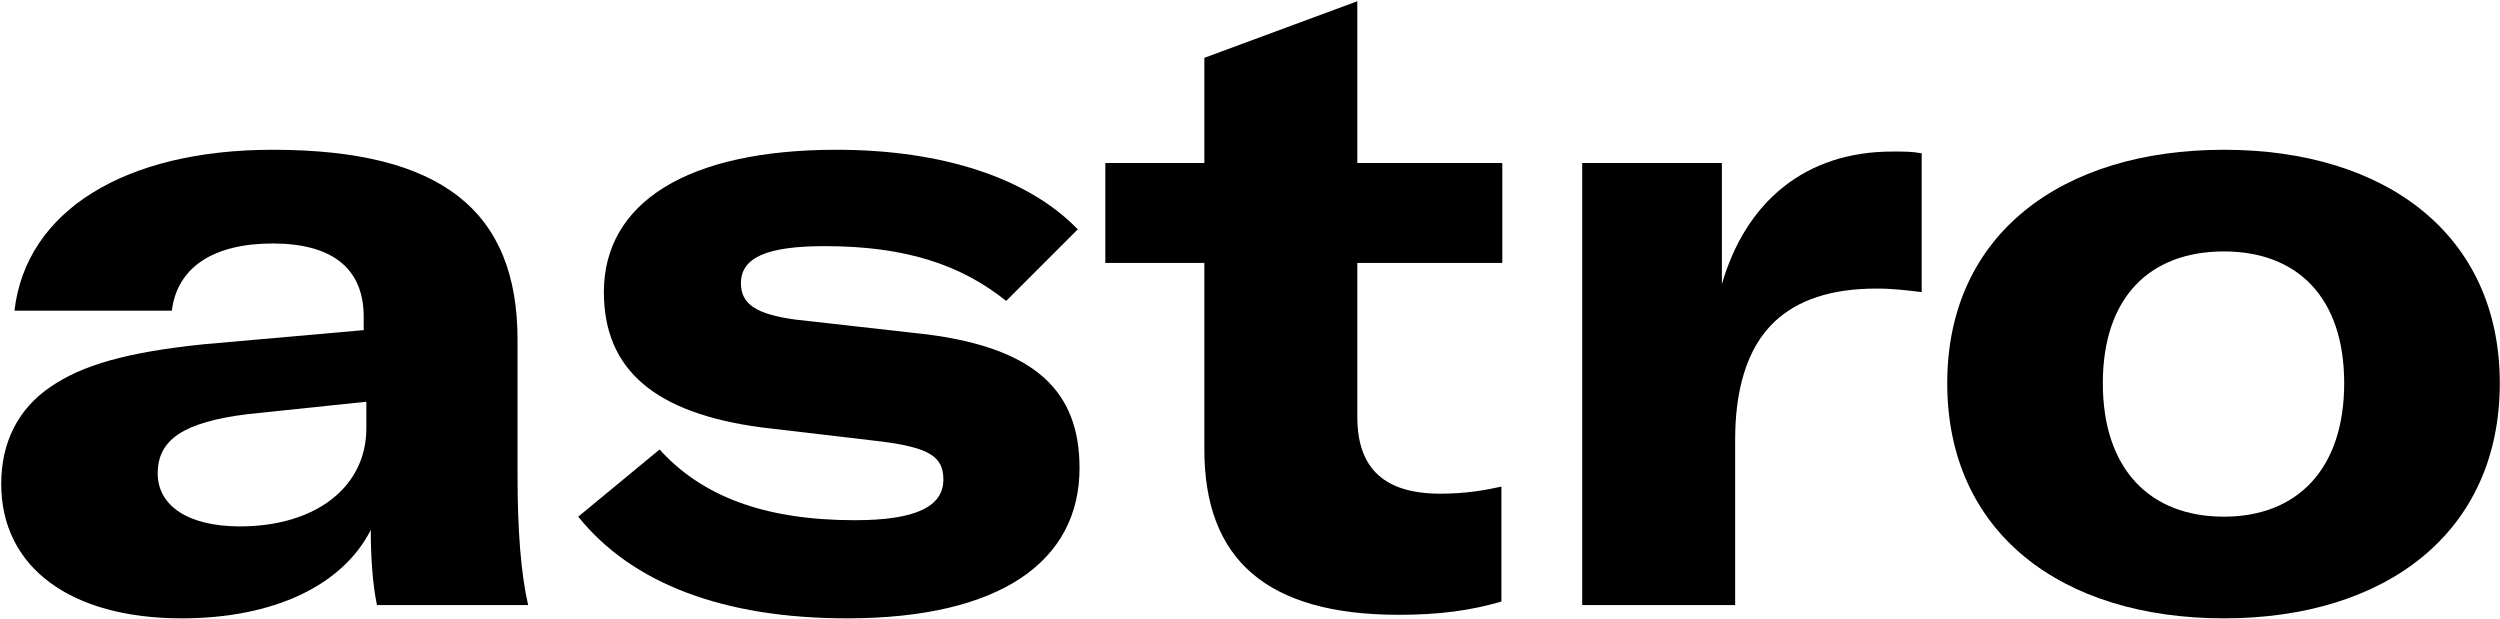
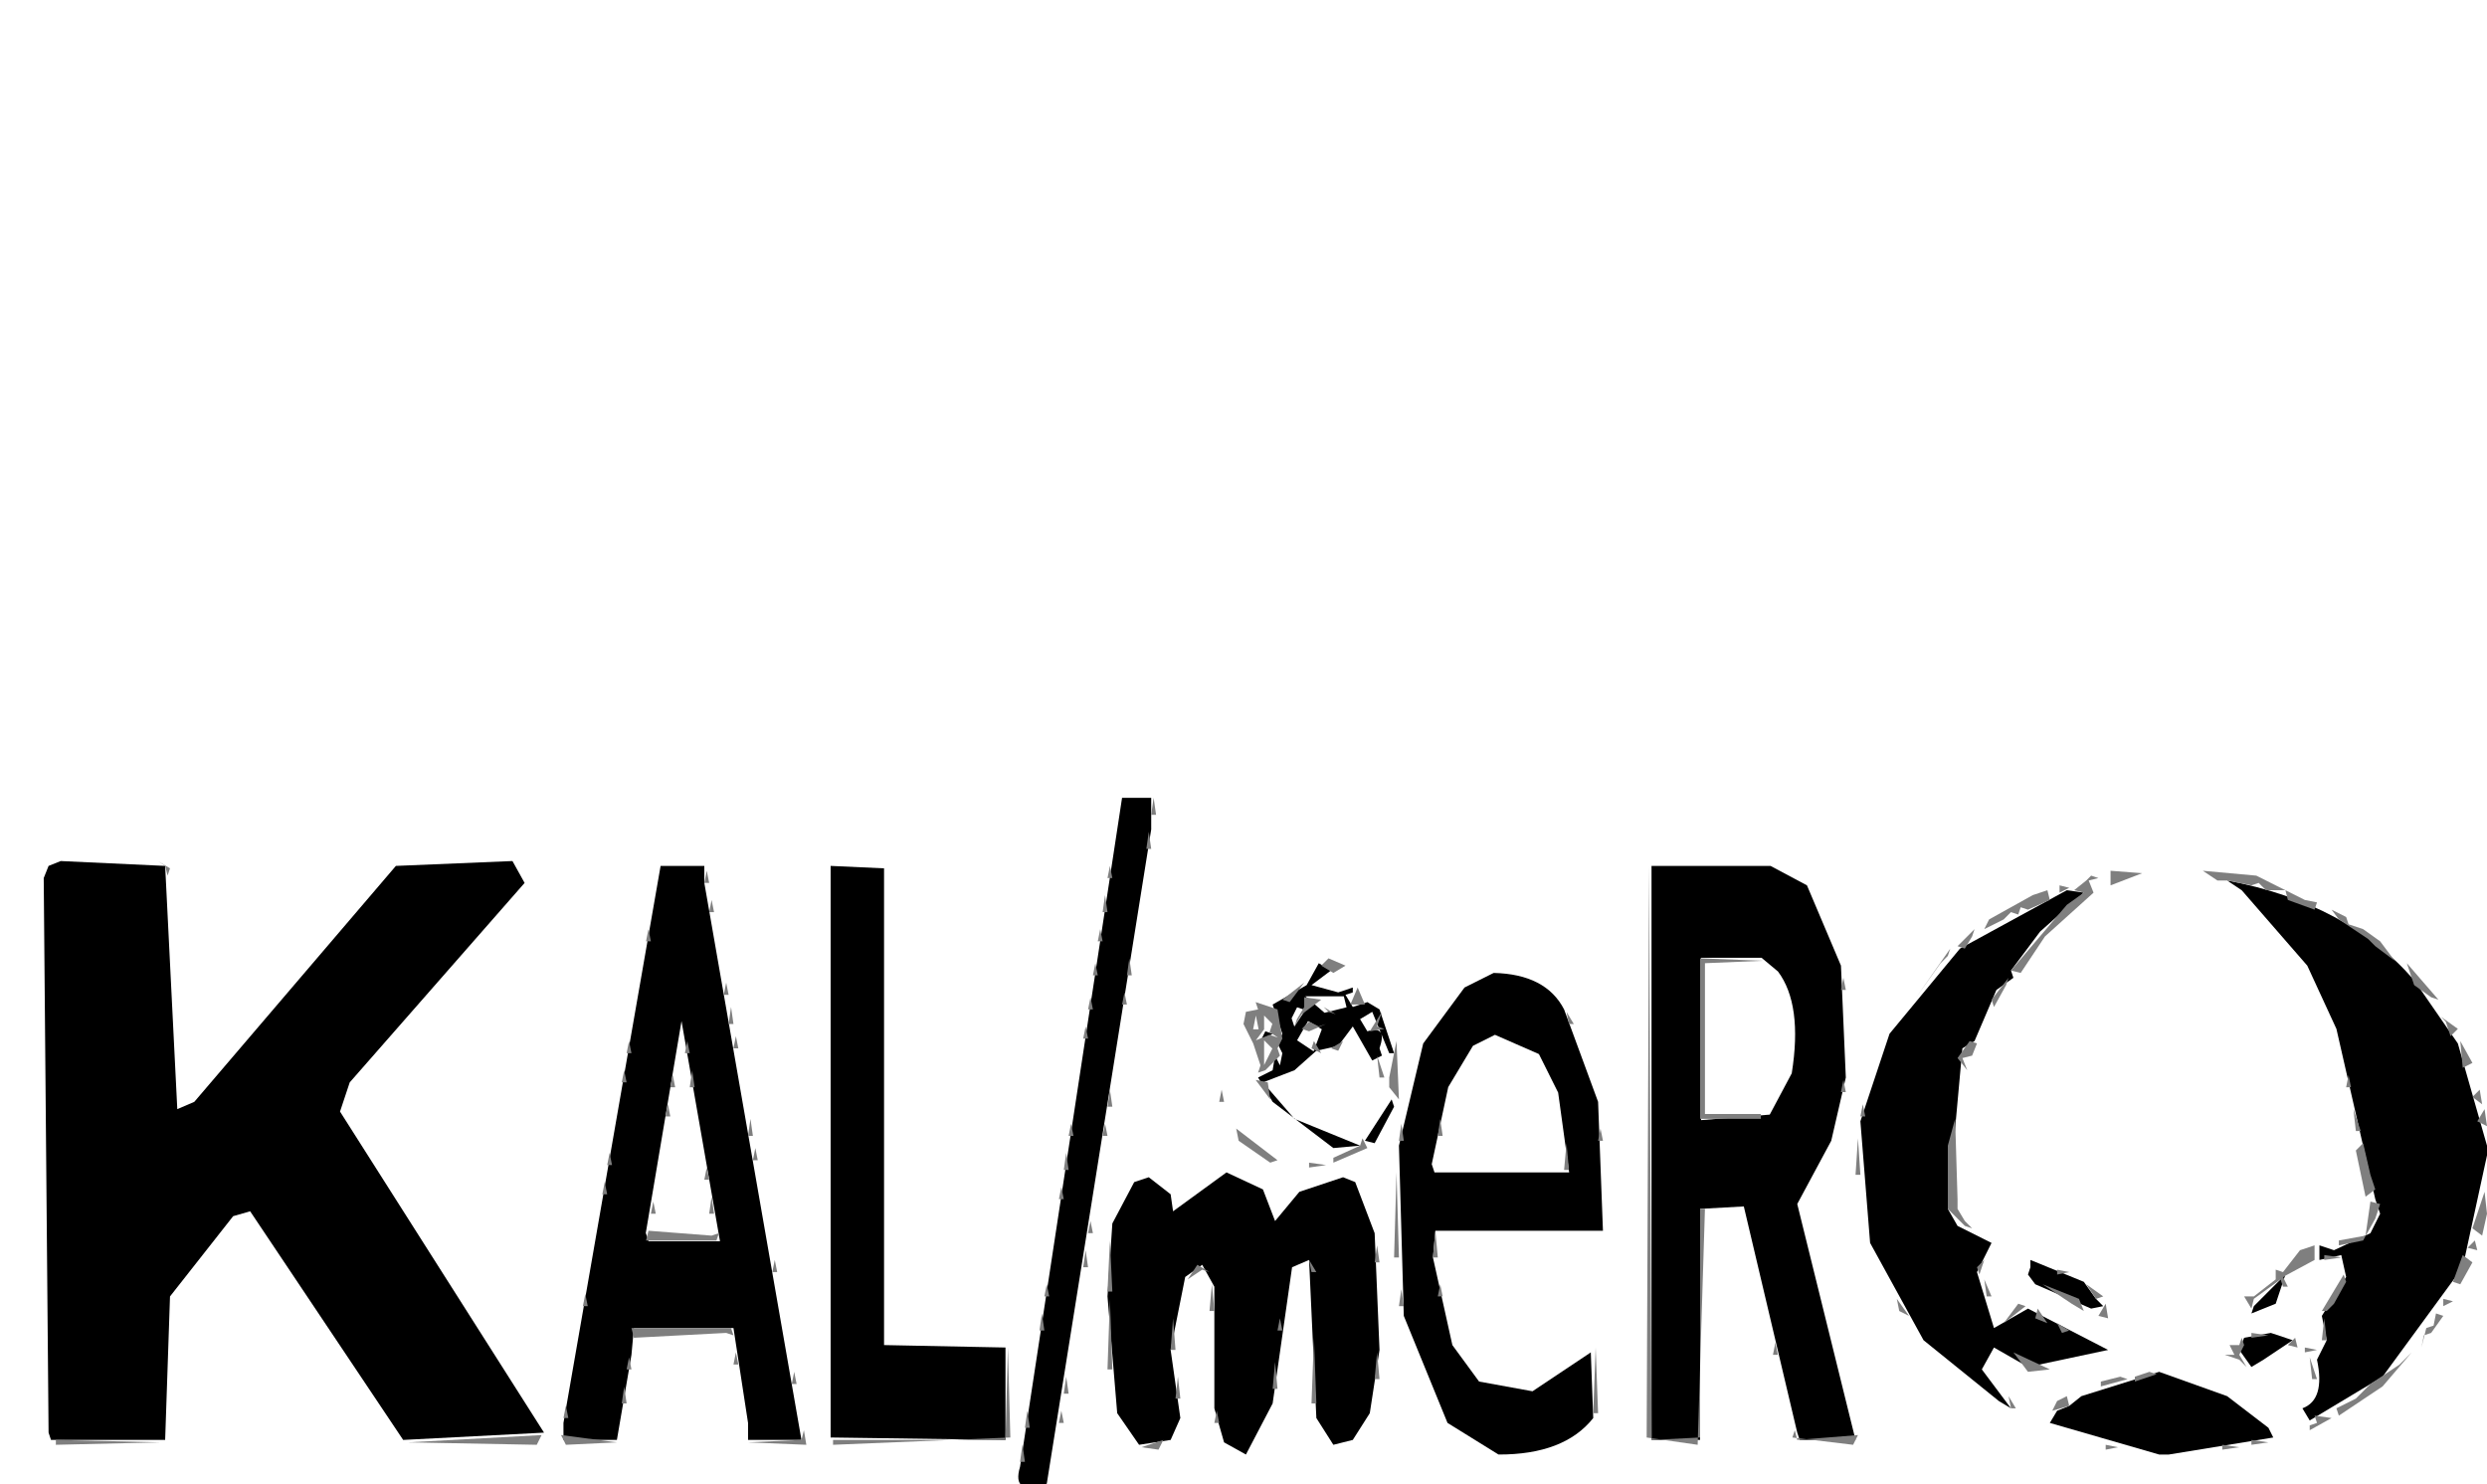
- <svg viewBox="0 0 1847 457" fill="none">
-   <path d="M134.148 456.833C202.08 456.833 253.03 432.665 273.93 391.516C273.93 411.111 275.23 431.36 278.5 447.036H390.19C384.97 424.173 382.36 392.82 382.36 351.671V251.081C382.36 155.717 326.18 110.648 201.43 110.648C92.344 110.648 19.188 155.717 10.697 229.527H126.963C130.882 197.521 157.66 179.885 201.43 179.885C244.53 179.885 268.7 197.521 268.7 234.1V243.896L150.48 254.347C92.997 260.227 60.338 270.023 37.477 285.7C13.31 302.028 0.899 326.851 0.899 357.549C0.899 418.948 51.847 456.833 134.148 456.833ZM177.26 388.902C139.37 388.902 116.512 373.88 116.512 349.712C116.512 324.892 135.45 311.827 183.14 305.949L270.66 296.805V316.4C270.66 360.163 232.78 388.902 177.26 388.902Z" fill="currentColor" />
-   <path d="M625.77 456.833C739.43 456.833 797.56 414.377 797.56 345.793C797.56 288.966 764.9 257.613 685.87 247.162L587.23 236.059C559.15 232.138 547.39 224.953 547.39 209.277C547.39 190.336 566.33 181.844 609.44 181.844C668.88 181.844 710.03 195.561 743.35 222.342L796.25 169.434C759.67 131.55 696.32 110.648 617.94 110.648C507.55 110.648 446.15 149.838 446.15 215.809C446.15 273.289 484.03 305.295 562.41 315.745L651.25 326.196C686.52 330.769 696.97 337.302 696.97 354.283C696.97 373.88 677.37 384.331 631.65 384.331C563.72 384.331 518 366.041 487.3 332.076L427.21 381.717C467.05 431.36 534.98 456.833 625.77 456.833Z" fill="currentColor" />
-   <path d="M889.78 194.255V332.076C889.78 413.07 935.5 454.221 1033.48 454.221C1063.53 454.221 1087.04 450.955 1109.25 444.423V359.508C1097.49 362.122 1083.12 364.734 1064.18 364.734C1023.03 364.734 1002.78 346.446 1002.78 307.908V194.255H1109.9V120.445H1002.78V0.914L889.78 42.717V120.445H816.62V194.255H889.78Z" fill="currentColor" />
-   <path d="M1272.13 120.445H1168.93V447.036H1281.93V324.892C1281.93 289.618 1289.77 257.613 1311.33 237.364C1328.31 221.687 1352.48 213.198 1386.44 213.198C1398.85 213.198 1408.65 214.502 1419.75 215.809V113.26C1412.57 111.954 1407.34 111.954 1398.2 111.954C1333.53 111.954 1289.77 149.185 1272.13 209.932V120.445Z" fill="currentColor" />
-   <path d="M1643.05 456.833C1762.59 456.833 1846.85 393.475 1846.85 283.088C1846.85 173.353 1762.59 110.648 1643.05 110.648C1522.87 110.648 1438.61 173.353 1438.61 283.088C1438.61 393.475 1522.87 456.833 1643.05 456.833ZM1643.05 381.717C1588.19 381.717 1553.57 346.446 1553.57 283.088C1553.57 219.728 1588.19 185.763 1643.05 185.763C1697.27 185.763 1731.89 219.728 1731.89 283.088C1731.89 346.446 1697.27 381.717 1643.05 381.717Z" fill="currentColor" />
+ <svg xmlns="http://www.w3.org/2000/svg" viewBox="0 0 905 540">
+   <g transform="matrix(1, 0, 0, 1.001649, 0, 0)">
+     <path d="M 408.311 289.883 L 418.916 289.883 L 418.916 301.372 L 380.913 539.111 Q 367.951 543.751 371.191 532.925 L 408.311 289.883 Z " style="fill: rgba(0, 0, 0, 1);" />
+     <path d="M 22.095 312.861 L 60.098 314.629 L 64.517 403.008 L 70.703 400.356 L 144.058 314.629 L 186.479 312.861 L 190.898 320.815 L 127.266 393.286 L 123.73 403.892 L 197.969 520.552 L 146.709 523.203 L 91.03 440.127 L 84.844 441.895 L 61.865 471.06 L 60.098 523.203 L 18.56 523.203 L 17.676 520.552 L 15.908 319.048 L 17.676 314.629 L 22.095 312.861 Z " style="fill: rgba(0, 0, 0, 1);" />
+     <path d="M 240.391 314.629 L 256.299 314.629 L 256.299 320.815 L 291.65 523.203 L 272.207 523.203 L 272.207 517.017 L 266.904 482.549 L 230.669 482.549 L 229.785 492.271 L 224.482 523.203 L 205.039 523.203 L 205.039 517.017 L 240.391 314.629 Z M 248 371 L 235 448 L 236 451 L 262 451 L 248 371 Z " style="fill: rgba(0, 0, 0, 1);" />
+     <path d="M 302.256 314.629 L 321.699 315.513 L 321.699 488.735 L 365.889 489.619 L 365.889 523.203 L 302.256 522.319 L 302.256 314.629 Z " style="fill: rgba(0, 0, 0, 1);" />
+     <path d="M 600.977 314.629 L 644.282 314.629 L 657.539 321.699 L 669.912 350.864 L 671.68 391.519 L 666.377 414.497 L 654.004 437.476 L 675.215 523.203 L 654.888 523.203 L 654.004 520.552 L 634.561 438.359 L 618.652 439.243 L 618.652 523.203 L 600.977 523.203 L 600.977 314.629 Z M 619 348 L 619 407 L 644 405 L 652 390 Q 656 365 647 353 L 641 348 L 619 348 Z " style="fill: rgba(0, 0, 0, 1);" />
+     <path d="M 810.435 319.932 Q 854.282 328.227 878.486 356.167 L 894.395 379.146 L 905 416.265 L 905 419.8 L 896.162 460.454 L 866.997 500.225 L 840.483 516.133 L 837.832 511.714 Q 846.228 508.621 843.135 494.038 L 846.67 486.968 L 844.902 478.13 L 853.74 463.989 L 851.973 456.035 L 844.019 457.803 L 844.019 452.5 L 849.321 454.268 L 862.578 448.081 L 866.113 441.011 L 864.346 435.708 L 850.205 373.843 L 839.6 350.864 L 815.737 323.467 L 810.435 319.932 Z " style="fill: rgba(0, 0, 0, 1);" />
+     <path d="M 752.104 323.467 L 758.291 324.351 L 742.383 338.491 L 731.777 352.632 L 732.661 355.283 L 726.475 359.702 L 718.521 378.262 L 714.102 380.913 L 708.799 439.243 L 712.334 445.43 L 724.707 451.616 L 719.404 462.222 L 725.591 482.549 L 737.964 475.479 L 767.129 490.503 L 737.964 496.689 L 725.591 489.619 L 721.172 497.573 L 731.777 511.714 L 727.358 509.063 L 699.961 486.968 L 680.518 451.616 L 676.982 407.427 L 687.588 375.61 L 713.218 344.678 L 752.104 323.467 Z " style="fill: rgba(0, 0, 0, 1);" />
+     <path d="M 479.897 349.98 L 484.316 352.632 L 477.246 357.935 L 486.968 360.586 L 492.271 358.818 L 492.271 360.586 L 489.619 361.47 L 492.271 365.889 L 497.573 364.121 L 501.992 366.772 L 507.295 382.681 L 505.527 382.681 L 499.341 367.656 L 494.922 370.308 L 497.573 374.727 Q 504.938 372.407 501.992 380.913 L 502.876 383.564 L 499.341 385.332 L 492.271 372.959 L 486.968 380.029 L 479.014 381.797 L 471.06 388.867 L 459.57 393.286 L 471.06 406.543 L 494.922 416.265 L 485.2 417.148 L 463.105 400.356 L 457.803 391.519 L 463.105 388.867 L 463.989 383.564 L 465.757 387.1 L 466.641 382.681 L 464.873 379.146 L 466.641 375.61 L 463.105 365.005 L 475.479 357.935 L 479.897 349.98 Z M 475 362 L 482 368 L 490 366 L 489 362 L 475 362 Z M 472 366 L 470 370 L 471 373 L 475 367 L 472 366 Z M 484 368 L 490 371 L 484 368 Z M 476 371 L 472 378 L 478 382 L 481 374 L 476 371 Z " style="fill: rgba(0, 0, 0, 1);" />
+     <path d="M 543.53 353.516 Q 562.532 353.958 569.16 366.772 L 581.533 400.356 L 583.301 447.197 L 522.319 447.197 L 521.436 456.919 L 528.506 488.735 L 538.228 501.992 L 557.671 505.527 L 578.882 491.387 L 579.766 515.249 Q 569.218 528.564 545.298 528.506 L 526.738 517.017 L 510.83 478.13 L 509.063 416.265 L 517.9 379.146 L 532.925 358.818 L 543.53 353.516 Z M 544 376 L 536 380 L 527 395 L 521 423 L 522 426 L 571 426 L 567 397 L 560 383 L 544 376 Z " style="fill: rgba(0, 0, 0, 1);" />
+     <path d="M 460.454 374.727 L 463.105 375.61 L 458.687 378.262 L 460.454 374.727 Z " style="fill: rgba(0, 0, 0, 1);" />
+     <path d="M 506.411 399.473 L 507.295 402.124 L 500.225 415.381 L 496.689 414.497 L 506.411 399.473 Z " style="fill: rgba(0, 0, 0, 1);" />
+     <path d="M 446.313 425.986 L 459.57 432.173 L 463.989 443.662 L 472.827 433.057 L 488.735 427.754 L 493.154 429.521 L 500.225 448.081 L 501.992 490.503 L 498.457 513.481 L 492.271 523.203 L 485.2 524.971 L 479.014 515.249 L 476.362 457.803 L 470.176 460.454 L 463.105 509.946 L 453.384 528.506 L 445.43 524.087 L 441.895 511.714 L 441.895 467.524 L 437.476 459.57 L 431.289 463.989 L 425.986 490.503 L 429.521 515.249 L 425.986 523.203 L 414.497 524.971 L 406.543 513.481 L 403.008 471.06 L 404.775 444.546 L 412.729 429.521 L 418.032 427.754 L 425.986 433.94 L 426.87 440.127 L 446.313 425.986 Z " style="fill: rgba(0, 0, 0, 1);" />
+     <path d="M 738.848 457.803 L 758.291 465.757 L 762.71 471.943 L 765.361 474.595 L 760.942 475.479 L 740.615 466.641 L 737.964 463.105 L 738.848 460.454 L 738.848 457.803 Z " style="fill: rgba(0, 0, 0, 1);" />
+     <path d="M 831.646 463.105 L 830.762 465.757 L 828.11 473.711 L 819.272 477.246 L 820.156 474.595 L 822.808 471.943 L 831.646 463.105 Z " style="fill: rgba(0, 0, 0, 1);" />
+     <path d="M 826.343 484.316 L 834.297 486.968 L 823.691 494.038 L 819.272 496.689 L 814.854 490.503 L 816.621 486.084 L 826.343 484.316 Z " style="fill: rgba(0, 0, 0, 1);" />
+     <path d="M 785.688 498.457 L 810.435 507.295 L 825.459 518.784 L 827.227 522.319 L 789.224 528.506 L 785.688 528.506 L 745.918 517.017 L 748.569 512.598 L 752.988 510.83 L 757.407 507.295 L 785.688 498.457 Z " style="fill: rgba(0, 0, 0, 1);" />
+     <path d="M 419.8 289.883 L 420.684 296.069 L 418.916 296.069 L 419.8 289.883 Z " style="fill: rgba(127, 127, 127, 1);" />
+     <path d="M 418.032 302.256 L 418.916 308.442 L 417.148 308.442 L 418.032 302.256 Z " style="fill: rgba(127, 127, 127, 1);" />
+     <path d="M 57.446 312.861 L 61.865 315.513 L 60.981 318.164 L 60.098 314.629 L 57.446 312.861 Z " style="fill: rgba(127, 127, 127, 1);" />
+     <path d="M 403.892 314.629 L 404.775 319.048 L 403.008 319.048 L 403.892 314.629 Z " style="fill: rgba(127, 127, 127, 1);" />
+     <path d="M 600.093 314.629 L 600.977 523.203 L 618.652 522.319 L 618.652 439.243 L 620.42 439.243 L 617.769 524.971 L 599.209 522.319 L 600.093 314.629 Z " style="fill: rgba(127, 127, 127, 1);" />
+     <path d="M 257.183 316.396 L 258.066 320.815 L 256.299 320.815 L 257.183 316.396 Z " style="fill: rgba(127, 127, 127, 1);" />
+     <path d="M 768.013 316.396 L 779.502 317.28 L 768.013 321.699 L 768.013 316.396 Z " style="fill: rgba(127, 127, 127, 1);" />
+     <path d="M 801.597 316.396 L 821.04 318.164 L 838.716 327.002 L 843.135 327.886 L 842.251 330.537 L 832.529 327.002 L 831.646 323.467 L 824.575 323.467 L 821.924 320.815 L 819.272 321.699 L 810.435 319.932 L 806.899 319.932 L 801.597 316.396 Z " style="fill: rgba(127, 127, 127, 1);" />
+     <path d="M 760.942 318.164 L 763.594 319.048 L 760.059 319.932 L 761.826 324.351 L 744.15 340.259 L 735.313 353.516 L 731.777 352.632 L 752.104 328.77 L 758.291 324.351 L 754.756 323.467 L 759.175 319.932 L 760.942 318.164 Z " style="fill: rgba(127, 127, 127, 1);" />
+     <path d="M 749.453 321.699 L 752.988 322.583 L 749.453 324.351 L 749.453 321.699 Z " style="fill: rgba(127, 127, 127, 1);" />
+     <path d="M 745.034 323.467 L 745.918 327.002 L 737.964 330.537 L 735.313 329.653 L 734.429 332.305 L 731.777 331.421 L 729.126 334.072 L 722.056 337.607 L 723.823 334.072 L 739.731 325.234 L 745.034 323.467 Z " style="fill: rgba(127, 127, 127, 1);" />
+     <path d="M 402.124 325.234 L 403.008 331.421 L 401.24 331.421 L 402.124 325.234 Z " style="fill: rgba(127, 127, 127, 1);" />
+     <path d="M 258.95 327.002 L 259.834 331.421 L 258.066 331.421 L 258.95 327.002 Z " style="fill: rgba(127, 127, 127, 1);" />
+     <path d="M 848.438 330.537 L 853.74 333.188 L 854.624 335.84 L 859.927 337.607 L 866.113 342.026 L 871.416 349.097 L 864.346 343.794 L 861.694 341.143 L 851.089 334.072 L 848.438 330.537 Z " style="fill: rgba(127, 127, 127, 1);" />
+     <path d="M 235.972 337.607 L 236.855 342.026 L 235.088 342.026 L 235.972 337.607 Z " style="fill: rgba(127, 127, 127, 1);" />
+     <path d="M 400.356 337.607 L 401.24 342.026 L 399.473 342.026 L 400.356 337.607 Z " style="fill: rgba(127, 127, 127, 1);" />
+     <path d="M 718.521 337.607 L 717.637 340.259 L 714.985 344.678 L 712.334 343.794 L 718.521 337.607 Z " style="fill: rgba(127, 127, 127, 1);" />
+     <path d="M 709.683 344.678 L 708.799 347.329 L 706.147 349.98 L 697.31 362.354 L 709.683 344.678 Z " style="fill: rgba(127, 127, 127, 1);" />
+     <path d="M 410.962 348.213 L 411.846 354.399 L 410.078 354.399 L 410.962 348.213 Z " style="fill: rgba(127, 127, 127, 1);" />
+     <path d="M 483.433 348.213 L 489.619 350.864 L 485.2 353.516 L 480.781 350.864 L 483.433 348.213 Z " style="fill: rgba(127, 127, 127, 1);" />
+     <path d="M 618.652 348.213 L 641.631 349.097 L 620.42 349.98 L 620.42 404.775 L 640.747 404.775 L 640.747 406.543 L 618.652 406.543 L 618.652 348.213 Z " style="fill: rgba(127, 127, 127, 1);" />
+     <path d="M 398.589 349.98 L 399.473 354.399 L 397.705 354.399 L 398.589 349.98 Z " style="fill: rgba(127, 127, 127, 1);" />
+     <path d="M 875.835 349.98 L 887.324 363.237 L 884.673 362.354 L 878.486 357.935 L 875.835 349.98 Z " style="fill: rgba(127, 127, 127, 1);" />
+     <path d="M 670.796 355.283 L 671.68 359.702 L 669.912 359.702 L 670.796 355.283 Z " style="fill: rgba(127, 127, 127, 1);" />
+     <path d="M 730.894 355.283 L 730.01 357.935 L 725.591 365.889 L 724.707 363.237 L 730.894 355.283 Z " style="fill: rgba(127, 127, 127, 1);" />
+     <path d="M 264.253 357.051 L 265.137 361.47 L 263.369 361.47 L 264.253 357.051 Z " style="fill: rgba(127, 127, 127, 1);" />
+     <path d="M 474.595 357.051 L 469.292 364.121 L 466.641 363.237 L 474.595 357.051 Z " style="fill: rgba(127, 127, 127, 1);" />
+     <path d="M 494.038 358.818 L 496.689 365.005 L 491.387 365.005 L 494.038 358.818 Z " style="fill: rgba(127, 127, 127, 1);" />
+     <path d="M 409.194 360.586 L 410.078 365.005 L 408.311 365.005 L 409.194 360.586 Z " style="fill: rgba(127, 127, 127, 1);" />
+     <path d="M 396.821 362.354 L 397.705 366.772 L 395.938 366.772 L 396.821 362.354 Z " style="fill: rgba(127, 127, 127, 1);" />
+     <path d="M 474.595 362.354 L 480.781 363.237 L 473.711 368.54 L 471.06 372.959 L 471.943 370.308 L 474.595 365.889 L 474.595 362.354 Z " style="fill: rgba(127, 127, 127, 1);" />
+     <path d="M 456.919 364.121 L 464.873 366.772 L 466.641 377.378 L 464.873 380.913 L 465.757 383.564 L 460.454 388.867 L 457.803 389.751 L 458.687 387.1 L 456.035 379.146 L 452.5 372.075 L 453.384 367.656 L 457.803 366.772 L 456.919 364.121 Z M 457 369 L 456 374 L 458 374 L 457 369 Z M 460 369 L 460 374 L 457 378 L 462 376 L 465 377 L 462 375 L 463 372 L 460 369 Z M 460 378 L 460 383 L 460 387 L 463 381 L 460 378 Z " style="fill: rgba(127, 127, 127, 1);" />
+     <path d="M 266.021 365.889 L 266.904 372.075 L 265.137 372.075 L 266.021 365.889 Z " style="fill: rgba(127, 127, 127, 1);" />
+     <path d="M 481.665 365.889 L 486.084 368.54 L 483.433 367.656 L 481.665 365.889 Z " style="fill: rgba(127, 127, 127, 1);" />
+     <path d="M 502.876 367.656 L 501.108 372.959 L 503.76 373.843 L 498.457 374.727 L 502.876 367.656 Z " style="fill: rgba(127, 127, 127, 1);" />
+     <path d="M 570.044 367.656 L 572.695 372.075 L 570.928 372.075 L 570.044 367.656 Z " style="fill: rgba(127, 127, 127, 1);" />
+     <path d="M 888.208 369.424 L 894.395 373.843 L 891.743 376.494 L 889.976 371.191 L 888.208 369.424 Z " style="fill: rgba(127, 127, 127, 1);" />
+     <path d="M 476.362 371.191 L 479.897 372.959 L 482.549 372.075 L 476.362 374.727 L 473.711 373.843 L 476.362 371.191 Z " style="fill: rgba(127, 127, 127, 1);" />
+     <path d="M 395.054 372.959 L 395.938 377.378 L 394.17 377.378 L 395.054 372.959 Z " style="fill: rgba(127, 127, 127, 1);" />
+     <path d="M 267.788 376.494 L 268.672 380.913 L 266.904 380.913 L 267.788 376.494 Z " style="fill: rgba(127, 127, 127, 1);" />
+     <path d="M 228.901 378.262 L 229.785 382.681 L 228.018 382.681 L 228.901 378.262 Z " style="fill: rgba(127, 127, 127, 1);" />
+     <path d="M 250.112 378.262 L 250.996 382.681 L 249.229 382.681 L 250.112 378.262 Z " style="fill: rgba(127, 127, 127, 1);" />
+     <path d="M 478.13 378.262 L 480.781 382.681 L 477.246 380.913 L 478.13 378.262 Z " style="fill: rgba(127, 127, 127, 1);" />
+     <path d="M 488.735 378.262 L 486.968 381.797 L 484.316 380.913 L 488.735 378.262 Z " style="fill: rgba(127, 127, 127, 1);" />
+     <path d="M 508.179 378.262 L 509.063 399.473 L 505.527 395.054 L 505.527 391.519 L 508.179 378.262 Z " style="fill: rgba(127, 127, 127, 1);" />
+     <path d="M 716.753 378.262 L 719.404 379.146 L 717.637 383.564 L 714.102 384.448 L 715.869 388.867 L 712.334 384.448 L 716.753 378.262 Z " style="fill: rgba(127, 127, 127, 1);" />
+     <path d="M 895.278 378.262 L 899.697 386.216 L 896.162 387.983 L 895.278 378.262 Z " style="fill: rgba(127, 127, 127, 1);" />
+     <path d="M 501.108 383.564 L 503.76 391.519 L 501.992 391.519 L 501.108 383.564 Z " style="fill: rgba(127, 127, 127, 1);" />
+     <path d="M 227.134 388.867 L 228.018 393.286 L 226.25 393.286 L 227.134 388.867 Z " style="fill: rgba(127, 127, 127, 1);" />
+     <path d="M 251.88 388.867 L 252.764 395.054 L 250.996 395.054 L 251.88 388.867 Z " style="fill: rgba(127, 127, 127, 1);" />
+     <path d="M 244.81 390.635 L 245.693 395.054 L 243.926 395.054 L 244.81 390.635 Z " style="fill: rgba(127, 127, 127, 1);" />
+     <path d="M 854.624 390.635 L 855.508 395.054 L 853.74 395.054 L 854.624 390.635 Z " style="fill: rgba(127, 127, 127, 1);" />
+     <path d="M 456.919 392.402 L 461.338 393.286 L 462.222 399.473 L 456.919 392.402 Z " style="fill: rgba(127, 127, 127, 1);" />
+     <path d="M 670.796 392.402 L 671.68 396.821 L 669.912 396.821 L 670.796 392.402 Z " style="fill: rgba(127, 127, 127, 1);" />
+     <path d="M 403.892 395.938 L 404.775 402.124 L 403.008 402.124 L 403.892 395.938 Z " style="fill: rgba(127, 127, 127, 1);" />
+     <path d="M 444.546 395.938 L 445.43 400.356 L 443.662 400.356 L 444.546 395.938 Z " style="fill: rgba(127, 127, 127, 1);" />
+     <path d="M 902.349 395.938 L 903.232 401.24 L 899.697 398.589 L 902.349 395.938 Z " style="fill: rgba(127, 127, 127, 1);" />
+     <path d="M 243.042 401.24 L 243.926 405.659 L 242.158 405.659 L 243.042 401.24 Z " style="fill: rgba(127, 127, 127, 1);" />
+     <path d="M 677.866 401.24 L 678.75 405.659 L 676.982 405.659 L 677.866 401.24 Z " style="fill: rgba(127, 127, 127, 1);" />
+     <path d="M 856.392 403.008 L 859.043 410.962 L 857.275 410.962 L 856.392 403.008 Z " style="fill: rgba(127, 127, 127, 1);" />
+     <path d="M 904.116 403.008 L 905 409.194 L 901.465 407.427 L 904.116 403.008 Z " style="fill: rgba(127, 127, 127, 1);" />
+     <path d="M 273.091 406.543 L 273.975 412.729 L 272.207 412.729 L 273.091 406.543 Z " style="fill: rgba(127, 127, 127, 1);" />
+     <path d="M 524.087 406.543 L 524.971 412.729 L 523.203 412.729 L 524.087 406.543 Z " style="fill: rgba(127, 127, 127, 1);" />
+     <path d="M 711.45 406.543 L 712.334 435.708 L 712.334 439.243 L 714.985 443.662 L 717.637 446.313 L 714.985 445.43 L 712.334 442.778 L 708.799 439.243 L 708.799 416.265 L 711.45 406.543 Z " style="fill: rgba(127, 127, 127, 1);" />
+     <path d="M 389.751 408.311 L 390.635 412.729 L 388.867 412.729 L 389.751 408.311 Z " style="fill: rgba(127, 127, 127, 1);" />
+     <path d="M 402.124 408.311 L 403.008 412.729 L 401.24 412.729 L 402.124 408.311 Z " style="fill: rgba(127, 127, 127, 1);" />
+     <path d="M 509.946 408.311 L 510.83 414.497 L 509.063 414.497 L 509.946 408.311 Z " style="fill: rgba(127, 127, 127, 1);" />
+     <path d="M 449.849 410.078 L 464.873 421.567 L 462.222 422.451 L 450.732 414.497 L 449.849 410.078 Z " style="fill: rgba(127, 127, 127, 1);" />
+     <path d="M 582.417 410.078 L 583.301 414.497 L 581.533 414.497 L 582.417 410.078 Z " style="fill: rgba(127, 127, 127, 1);" />
+     <path d="M 495.806 413.613 L 497.573 417.148 L 485.2 422.451 L 485.2 420.684 L 494.922 416.265 L 495.806 413.613 Z " style="fill: rgba(127, 127, 127, 1);" />
+     <path d="M 676.099 413.613 L 676.982 426.87 L 675.215 426.87 L 676.099 413.613 Z " style="fill: rgba(127, 127, 127, 1);" />
+     <path d="M 570.044 415.381 L 570.928 425.103 L 569.16 425.103 L 570.044 415.381 Z " style="fill: rgba(127, 127, 127, 1);" />
+     <path d="M 859.927 415.381 L 862.578 426.87 L 864.346 432.173 L 860.811 434.824 L 857.275 418.032 L 859.927 415.381 Z " style="fill: rgba(127, 127, 127, 1);" />
+     <path d="M 274.858 417.148 L 275.742 421.567 L 273.975 421.567 L 274.858 417.148 Z " style="fill: rgba(127, 127, 127, 1);" />
+     <path d="M 221.831 418.916 L 222.715 423.335 L 220.947 423.335 L 221.831 418.916 Z " style="fill: rgba(127, 127, 127, 1);" />
+     <path d="M 387.983 418.916 L 388.867 425.103 L 387.1 425.103 L 387.983 418.916 Z " style="fill: rgba(127, 127, 127, 1);" />
+     <path d="M 476.362 422.451 L 482.549 423.335 L 476.362 424.219 L 476.362 422.451 Z " style="fill: rgba(127, 127, 127, 1);" />
+     <path d="M 257.183 424.219 L 258.066 428.638 L 256.299 428.638 L 257.183 424.219 Z " style="fill: rgba(127, 127, 127, 1);" />
+     <path d="M 508.179 425.986 L 509.063 456.919 L 507.295 456.919 L 508.179 425.986 Z " style="fill: rgba(127, 127, 127, 1);" />
+     <path d="M 220.063 429.521 L 220.947 433.94 L 219.18 433.94 L 220.063 429.521 Z " style="fill: rgba(127, 127, 127, 1);" />
+     <path d="M 386.216 431.289 L 387.1 435.708 L 385.332 435.708 L 386.216 431.289 Z " style="fill: rgba(127, 127, 127, 1);" />
+     <path d="M 904.116 433.057 L 905 441.011 L 903.232 448.965 L 899.697 446.313 L 904.116 433.057 Z " style="fill: rgba(127, 127, 127, 1);" />
+     <path d="M 258.95 434.824 L 259.834 441.011 L 258.066 441.011 L 258.95 434.824 Z " style="fill: rgba(127, 127, 127, 1);" />
+     <path d="M 237.739 436.592 L 238.623 441.011 L 236.855 441.011 L 237.739 436.592 Z " style="fill: rgba(127, 127, 127, 1);" />
+     <path d="M 862.578 436.592 L 866.113 437.476 L 864.346 442.778 L 859.927 450.732 L 851.089 452.5 L 851.089 450.732 L 860.811 448.965 L 862.578 436.592 Z " style="fill: rgba(127, 127, 127, 1);" />
+     <path d="M 396.821 443.662 L 397.705 448.081 L 395.938 448.081 L 396.821 443.662 Z " style="fill: rgba(127, 127, 127, 1);" />
+     <path d="M 235.972 447.197 L 258.95 448.965 L 261.602 448.081 L 260.718 450.732 L 235.088 450.732 L 235.972 447.197 Z " style="fill: rgba(127, 127, 127, 1);" />
+     <path d="M 522.319 447.197 L 523.203 456.919 L 521.436 456.919 L 522.319 447.197 Z " style="fill: rgba(127, 127, 127, 1);" />
+     <path d="M 403.892 450.732 L 404.775 469.292 L 403.008 469.292 L 403.892 450.732 Z " style="fill: rgba(127, 127, 127, 1);" />
+     <path d="M 900.581 450.732 L 901.465 454.268 L 897.93 453.384 L 900.581 450.732 Z " style="fill: rgba(127, 127, 127, 1);" />
+     <path d="M 501.108 452.5 L 501.992 458.687 L 500.225 458.687 L 501.108 452.5 Z " style="fill: rgba(127, 127, 127, 1);" />
+     <path d="M 842.251 452.5 L 842.251 457.803 L 830.762 463.989 L 832.529 467.524 L 830.762 467.524 L 829.878 464.873 L 820.156 471.943 L 819.272 475.479 L 816.621 471.06 L 820.156 471.06 L 828.11 464.873 L 828.11 461.338 L 830.762 462.222 L 836.948 454.268 L 842.251 452.5 Z " style="fill: rgba(127, 127, 127, 1);" />
+     <path d="M 395.054 454.268 L 395.938 460.454 L 394.17 460.454 L 395.054 454.268 Z " style="fill: rgba(127, 127, 127, 1);" />
+     <path d="M 845.786 456.035 L 851.973 456.919 L 845.786 457.803 L 845.786 456.035 Z " style="fill: rgba(127, 127, 127, 1);" />
+     <path d="M 896.162 456.035 L 899.697 458.687 L 895.278 466.641 L 892.627 465.757 L 896.162 456.035 Z " style="fill: rgba(127, 127, 127, 1);" />
+     <path d="M 281.929 457.803 L 282.813 462.222 L 281.045 462.222 L 281.929 457.803 Z " style="fill: rgba(127, 127, 127, 1);" />
+     <path d="M 476.362 457.803 L 479.014 462.222 L 477.246 462.222 L 476.362 457.803 Z " style="fill: rgba(127, 127, 127, 1);" />
+     <path d="M 722.056 457.803 L 721.172 460.454 L 720.288 463.105 L 719.404 460.454 L 722.056 457.803 Z " style="fill: rgba(127, 127, 127, 1);" />
+     <path d="M 435.708 459.57 L 440.127 462.222 L 437.476 461.338 L 432.173 464.873 L 435.708 459.57 Z " style="fill: rgba(127, 127, 127, 1);" />
+     <path d="M 748.569 461.338 L 752.988 462.222 L 748.569 463.105 L 748.569 461.338 Z " style="fill: rgba(127, 127, 127, 1);" />
+     <path d="M 852.856 463.105 L 853.74 465.757 L 849.321 473.711 L 846.67 476.362 L 844.902 476.362 L 852.856 463.105 Z " style="fill: rgba(127, 127, 127, 1);" />
+     <path d="M 722.056 464.873 L 724.707 471.06 L 722.939 471.06 L 722.056 464.873 Z " style="fill: rgba(127, 127, 127, 1);" />
+     <path d="M 380.913 466.641 L 381.797 471.06 L 380.029 471.06 L 380.913 466.641 Z " style="fill: rgba(127, 127, 127, 1);" />
+     <path d="M 441.011 466.641 L 441.895 476.362 L 440.127 476.362 L 441.011 466.641 Z " style="fill: rgba(127, 127, 127, 1);" />
+     <path d="M 524.087 466.641 L 524.971 471.06 L 523.203 471.06 L 524.087 466.641 Z " style="fill: rgba(127, 127, 127, 1);" />
+     <path d="M 743.267 466.641 L 756.523 471.943 L 758.291 476.362 L 753.872 473.711 L 743.267 466.641 Z " style="fill: rgba(127, 127, 127, 1);" />
+     <path d="M 759.175 466.641 L 765.361 471.06 L 762.71 471.943 L 759.175 466.641 Z " style="fill: rgba(127, 127, 127, 1);" />
+     <path d="M 509.946 468.408 L 510.83 474.595 L 509.063 474.595 L 509.946 468.408 Z " style="fill: rgba(127, 127, 127, 1);" />
+     <path d="M 212.993 470.176 L 213.877 474.595 L 212.109 474.595 L 212.993 470.176 Z " style="fill: rgba(127, 127, 127, 1);" />
+     <path d="M 403.892 471.943 L 404.775 497.573 L 403.008 497.573 L 403.892 471.943 Z " style="fill: rgba(127, 127, 127, 1);" />
+     <path d="M 690.239 471.943 L 694.658 478.13 L 691.123 476.362 L 690.239 471.943 Z " style="fill: rgba(127, 127, 127, 1);" />
+     <path d="M 889.092 471.943 L 892.627 472.827 L 889.092 474.595 L 889.092 471.943 Z " style="fill: rgba(127, 127, 127, 1);" />
+     <path d="M 734.429 473.711 L 737.08 474.595 L 729.126 480.781 L 734.429 473.711 Z " style="fill: rgba(127, 127, 127, 1);" />
+     <path d="M 766.245 473.711 L 767.129 479.014 L 763.594 478.13 L 766.245 473.711 Z " style="fill: rgba(127, 127, 127, 1);" />
+     <path d="M 741.499 475.479 L 745.034 480.781 L 740.615 479.014 L 741.499 475.479 Z " style="fill: rgba(127, 127, 127, 1);" />
+     <path d="M 379.146 477.246 L 380.029 483.433 L 378.262 483.433 L 379.146 477.246 Z " style="fill: rgba(127, 127, 127, 1);" />
+     <path d="M 886.44 477.246 L 889.092 478.13 L 884.673 484.316 L 882.021 485.2 L 881.138 489.619 L 882.905 482.549 L 885.557 481.665 L 886.44 477.246 Z " style="fill: rgba(127, 127, 127, 1);" />
+     <path d="M 426.87 479.014 L 427.754 490.503 L 425.986 490.503 L 426.87 479.014 Z " style="fill: rgba(127, 127, 127, 1);" />
+     <path d="M 465.757 479.014 L 466.641 483.433 L 464.873 483.433 L 465.757 479.014 Z " style="fill: rgba(127, 127, 127, 1);" />
+     <path d="M 845.786 479.014 L 846.67 486.968 L 844.902 486.968 L 845.786 479.014 Z " style="fill: rgba(127, 127, 127, 1);" />
+     <path d="M 748.569 480.781 L 752.988 483.433 L 750.337 484.316 L 748.569 480.781 Z " style="fill: rgba(127, 127, 127, 1);" />
+     <path d="M 229.785 482.549 L 266.021 482.549 L 266.904 485.2 L 264.253 484.316 L 230.669 486.084 L 229.785 482.549 Z " style="fill: rgba(127, 127, 127, 1);" />
+     <path d="M 819.272 484.316 L 825.459 485.2 L 819.272 486.084 L 819.272 484.316 Z " style="fill: rgba(127, 127, 127, 1);" />
+     <path d="M 478.13 486.084 L 479.014 509.946 L 477.246 509.946 L 478.13 486.084 Z " style="fill: rgba(127, 127, 127, 1);" />
+     <path d="M 815.737 486.084 L 816.621 488.735 L 814.854 492.271 L 817.505 496.689 L 814.854 494.038 L 809.551 492.271 L 813.086 492.271 L 811.318 488.735 L 814.854 488.735 L 815.737 486.084 Z " style="fill: rgba(127, 127, 127, 1);" />
+     <path d="M 835.181 486.084 L 836.064 489.619 L 832.529 488.735 L 835.181 486.084 Z " style="fill: rgba(127, 127, 127, 1);" />
+     <path d="M 646.05 487.852 L 646.934 492.271 L 645.166 492.271 L 646.05 487.852 Z " style="fill: rgba(127, 127, 127, 1);" />
+     <path d="M 366.772 489.619 L 367.656 522.319 L 303.14 524.971 L 303.14 523.203 L 365.889 523.203 L 366.772 489.619 Z " style="fill: rgba(127, 127, 127, 1);" />
+     <path d="M 580.649 489.619 L 581.533 513.481 L 579.766 513.481 L 580.649 489.619 Z " style="fill: rgba(127, 127, 127, 1);" />
+     <path d="M 838.716 489.619 L 843.135 490.503 L 838.716 491.387 L 838.716 489.619 Z " style="fill: rgba(127, 127, 127, 1);" />
+     <path d="M 267.788 491.387 L 268.672 495.806 L 266.904 495.806 L 267.788 491.387 Z " style="fill: rgba(127, 127, 127, 1);" />
+     <path d="M 501.108 491.387 L 501.992 501.108 L 500.225 501.108 L 501.108 491.387 Z " style="fill: rgba(127, 127, 127, 1);" />
+     <path d="M 732.661 491.387 L 745.918 497.573 L 737.964 498.457 L 732.661 491.387 Z " style="fill: rgba(127, 127, 127, 1);" />
+     <path d="M 877.603 491.387 L 866.997 503.76 L 851.089 514.365 L 850.205 511.714 L 857.275 508.179 L 862.578 502.876 L 873.184 495.806 L 875.835 493.154 L 877.603 491.387 Z " style="fill: rgba(127, 127, 127, 1);" />
+     <path d="M 228.901 493.154 L 229.785 497.573 L 228.018 497.573 L 228.901 493.154 Z " style="fill: rgba(127, 127, 127, 1);" />
+     <path d="M 840.483 493.154 L 843.135 501.108 L 841.367 501.108 L 840.483 493.154 Z " style="fill: rgba(127, 127, 127, 1);" />
+     <path d="M 463.989 494.922 L 464.873 504.644 L 463.105 504.644 L 463.989 494.922 Z " style="fill: rgba(127, 127, 127, 1);" />
+     <path d="M 288.999 498.457 L 289.883 502.876 L 288.115 502.876 L 288.999 498.457 Z " style="fill: rgba(127, 127, 127, 1);" />
+     <path d="M 782.153 498.457 L 784.805 499.341 L 776.851 501.992 L 776.851 500.225 L 782.153 498.457 Z " style="fill: rgba(127, 127, 127, 1);" />
+     <path d="M 387.983 500.225 L 388.867 506.411 L 387.1 506.411 L 387.983 500.225 Z " style="fill: rgba(127, 127, 127, 1);" />
+     <path d="M 428.638 500.225 L 429.521 508.179 L 427.754 508.179 L 428.638 500.225 Z " style="fill: rgba(127, 127, 127, 1);" />
+     <path d="M 771.548 500.225 L 774.199 501.108 L 764.478 503.76 L 764.478 501.992 L 771.548 500.225 Z " style="fill: rgba(127, 127, 127, 1);" />
+     <path d="M 227.134 503.76 L 228.018 509.946 L 226.25 509.946 L 227.134 503.76 Z " style="fill: rgba(127, 127, 127, 1);" />
+     <path d="M 730.894 507.295 L 733.545 511.714 L 731.777 511.714 L 730.894 507.295 Z " style="fill: rgba(127, 127, 127, 1);" />
+     <path d="M 752.104 507.295 L 752.988 510.83 L 746.802 512.598 L 748.569 509.063 L 752.104 507.295 Z " style="fill: rgba(127, 127, 127, 1);" />
+     <path d="M 205.923 510.83 L 206.807 515.249 L 205.039 515.249 L 205.923 510.83 Z " style="fill: rgba(127, 127, 127, 1);" />
+     <path d="M 373.843 512.598 L 374.727 518.784 L 372.959 518.784 L 373.843 512.598 Z " style="fill: rgba(127, 127, 127, 1);" />
+     <path d="M 386.216 512.598 L 387.1 517.017 L 385.332 517.017 L 386.216 512.598 Z " style="fill: rgba(127, 127, 127, 1);" />
+     <path d="M 442.778 512.598 L 443.662 517.017 L 441.895 517.017 L 442.778 512.598 Z " style="fill: rgba(127, 127, 127, 1);" />
+     <path d="M 842.251 514.365 L 848.438 515.249 L 840.483 519.668 L 840.483 517.9 L 843.135 517.017 L 842.251 514.365 Z " style="fill: rgba(127, 127, 127, 1);" />
+     <path d="M 292.534 519.668 L 293.418 524.971 L 272.207 524.087 L 291.65 523.203 L 292.534 519.668 Z " style="fill: rgba(127, 127, 127, 1);" />
+     <path d="M 653.12 519.668 L 654.004 523.203 L 676.099 521.436 L 674.331 524.971 L 652.236 522.319 L 653.12 519.668 Z " style="fill: rgba(127, 127, 127, 1);" />
+     <path d="M 197.085 521.436 L 195.317 524.971 L 148.477 524.087 L 197.085 521.436 Z " style="fill: rgba(127, 127, 127, 1);" />
+     <path d="M 204.155 521.436 L 224.482 524.087 L 205.923 524.971 L 204.155 521.436 Z " style="fill: rgba(127, 127, 127, 1);" />
+     <path d="M 20.327 523.203 L 58.33 524.087 L 20.327 524.971 L 20.327 523.203 Z " style="fill: rgba(127, 127, 127, 1);" />
+     <path d="M 423.335 523.203 L 421.567 526.738 L 415.381 525.854 L 423.335 523.203 Z " style="fill: rgba(127, 127, 127, 1);" />
+     <path d="M 819.272 523.203 L 825.459 524.087 L 819.272 524.971 L 819.272 523.203 Z " style="fill: rgba(127, 127, 127, 1);" />
+     <path d="M 372.075 524.971 L 372.959 531.157 L 371.191 531.157 L 372.075 524.971 Z " style="fill: rgba(127, 127, 127, 1);" />
+     <path d="M 766.245 524.971 L 770.664 525.854 L 766.245 526.738 L 766.245 524.971 Z " style="fill: rgba(127, 127, 127, 1);" />
+     <path d="M 808.667 524.971 L 814.854 525.854 L 808.667 526.738 L 808.667 524.971 Z " style="fill: rgba(127, 127, 127, 1);" />
+   </g>
</svg>
